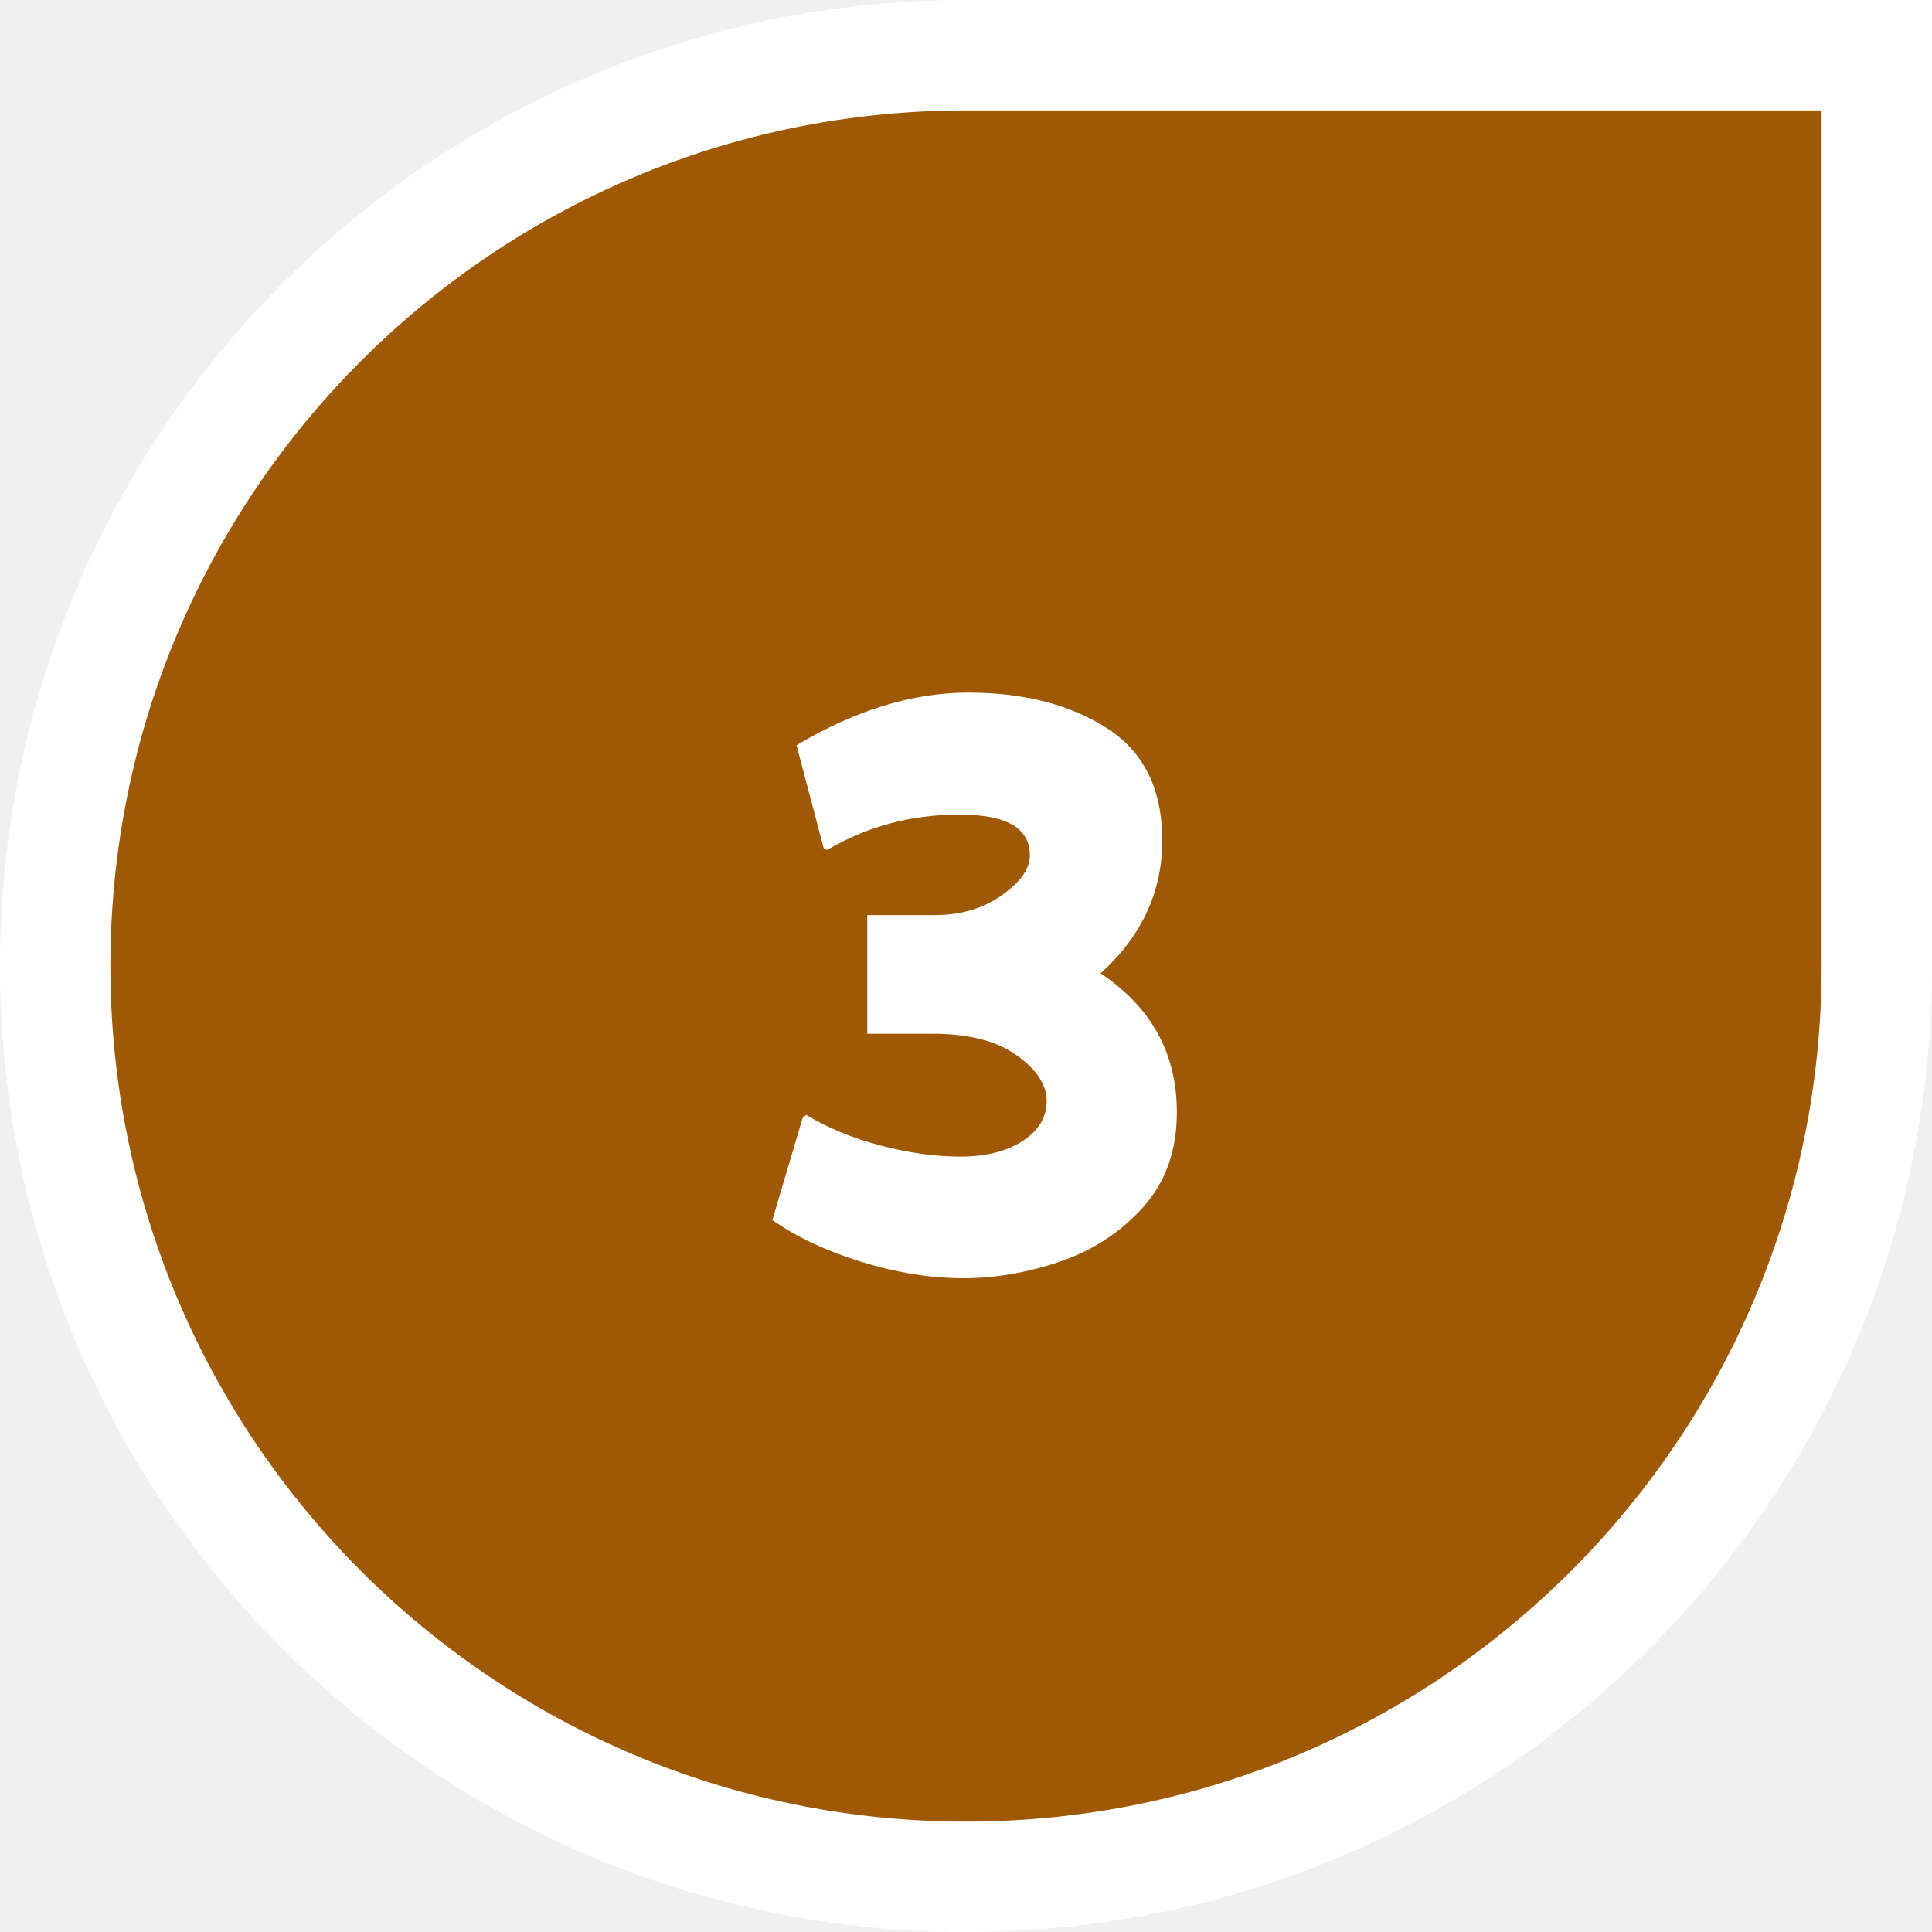
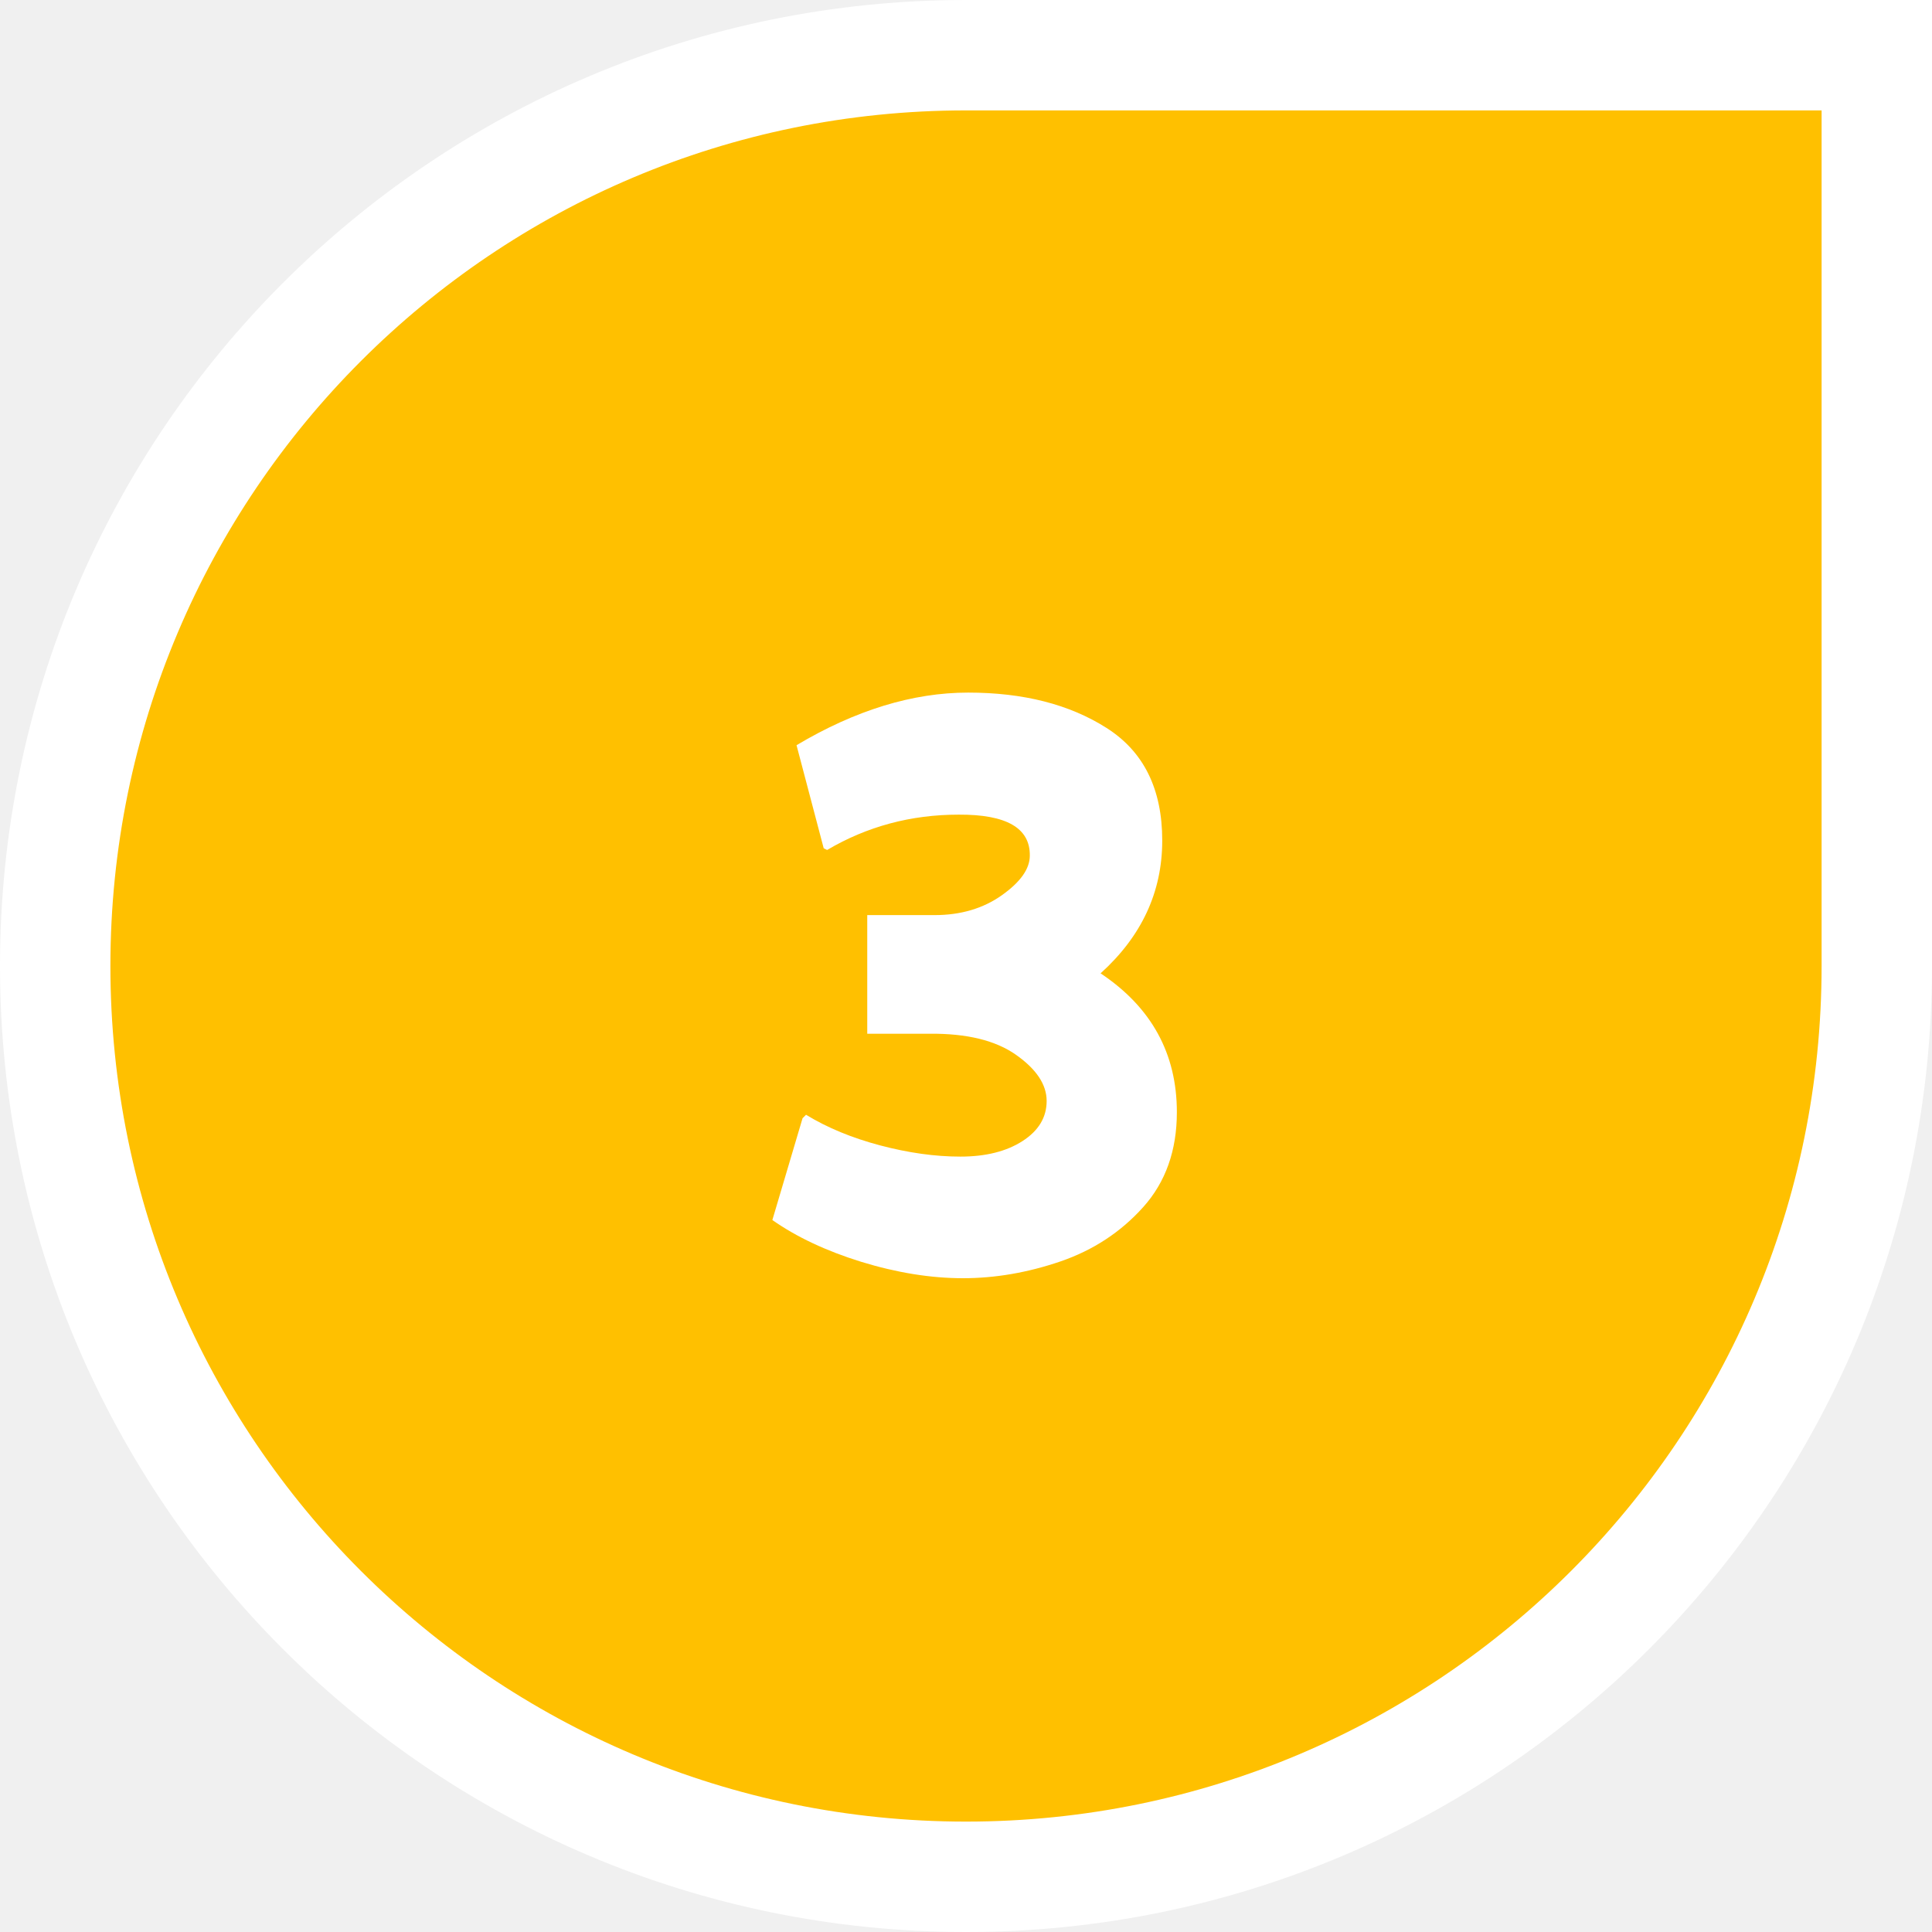
<svg xmlns="http://www.w3.org/2000/svg" width="35" height="35" viewBox="0 0 35 35" fill="none">
-   <path d="M1 17.5C1 8.387 8.387 1 17.5 1H34V17.5C34 26.613 26.613 34 17.5 34C8.387 34 1 26.613 1 17.5Z" fill="#9F5804" />
+   <path d="M1 17.5C1 8.387 8.387 1 17.5 1H34V17.5C34 26.613 26.613 34 17.5 34C8.387 34 1 26.613 1 17.5Z" fill="#ffc000" />
  <path d="M1 17.5C1 8.387 8.387 1 17.5 1H34V17.5C34 26.613 26.613 34 17.5 34C8.387 34 1 26.613 1 17.5Z" stroke="white" stroke-width="2" />
  <path d="M21.32 20.148C21.32 20.841 21.117 21.414 20.711 21.867C20.305 22.32 19.805 22.648 19.211 22.852C18.617 23.055 18.029 23.156 17.445 23.156C16.862 23.156 16.247 23.057 15.602 22.859C14.966 22.662 14.43 22.409 13.992 22.102L14.539 20.258L14.602 20.195C14.987 20.43 15.435 20.615 15.945 20.75C16.456 20.885 16.94 20.953 17.398 20.953C17.857 20.953 18.232 20.859 18.523 20.672C18.815 20.484 18.961 20.242 18.961 19.945C18.961 19.648 18.776 19.37 18.406 19.109C18.037 18.849 17.516 18.721 16.844 18.727H15.711V16.578H16.93C17.404 16.578 17.81 16.458 18.148 16.219C18.487 15.979 18.656 15.74 18.656 15.5C18.662 15 18.232 14.753 17.367 14.758C16.503 14.758 15.708 14.971 14.984 15.398L14.922 15.367L14.43 13.5C15.497 12.865 16.534 12.547 17.539 12.547C18.539 12.547 19.375 12.76 20.047 13.188C20.719 13.615 21.055 14.294 21.055 15.227C21.055 16.159 20.682 16.961 19.938 17.633C20.859 18.247 21.32 19.086 21.32 20.148Z" fill="white" />
</svg>
